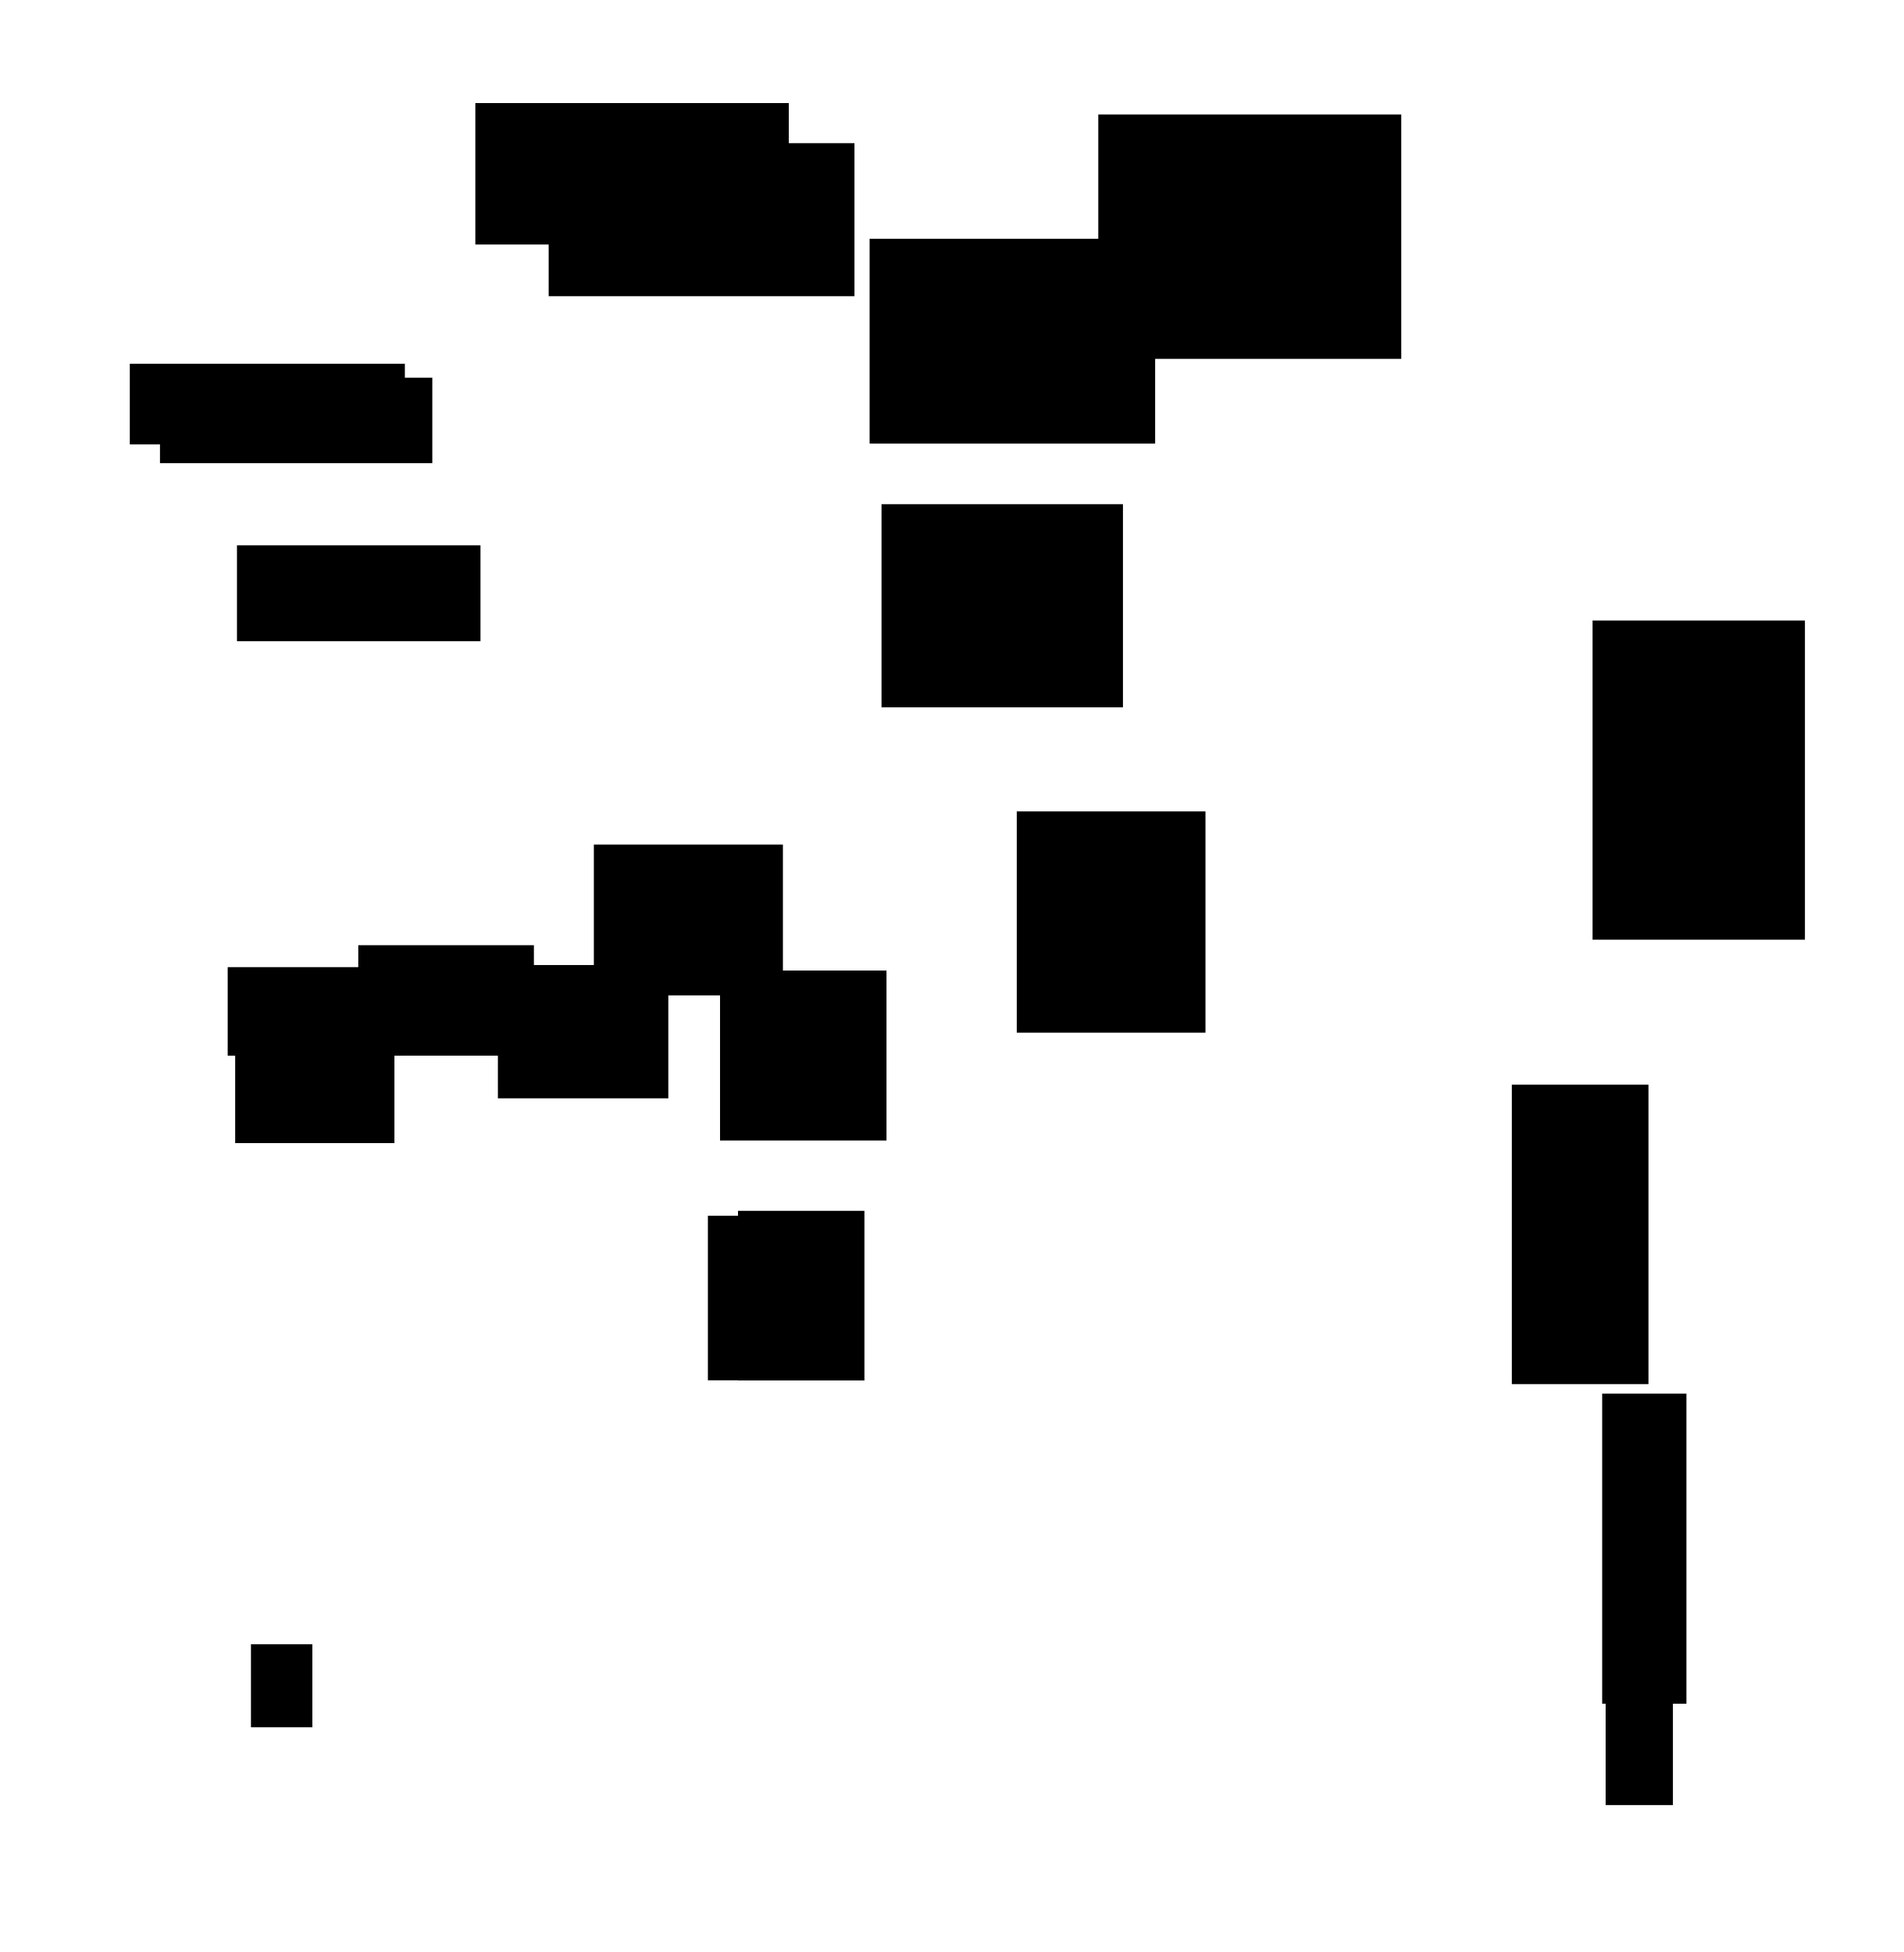
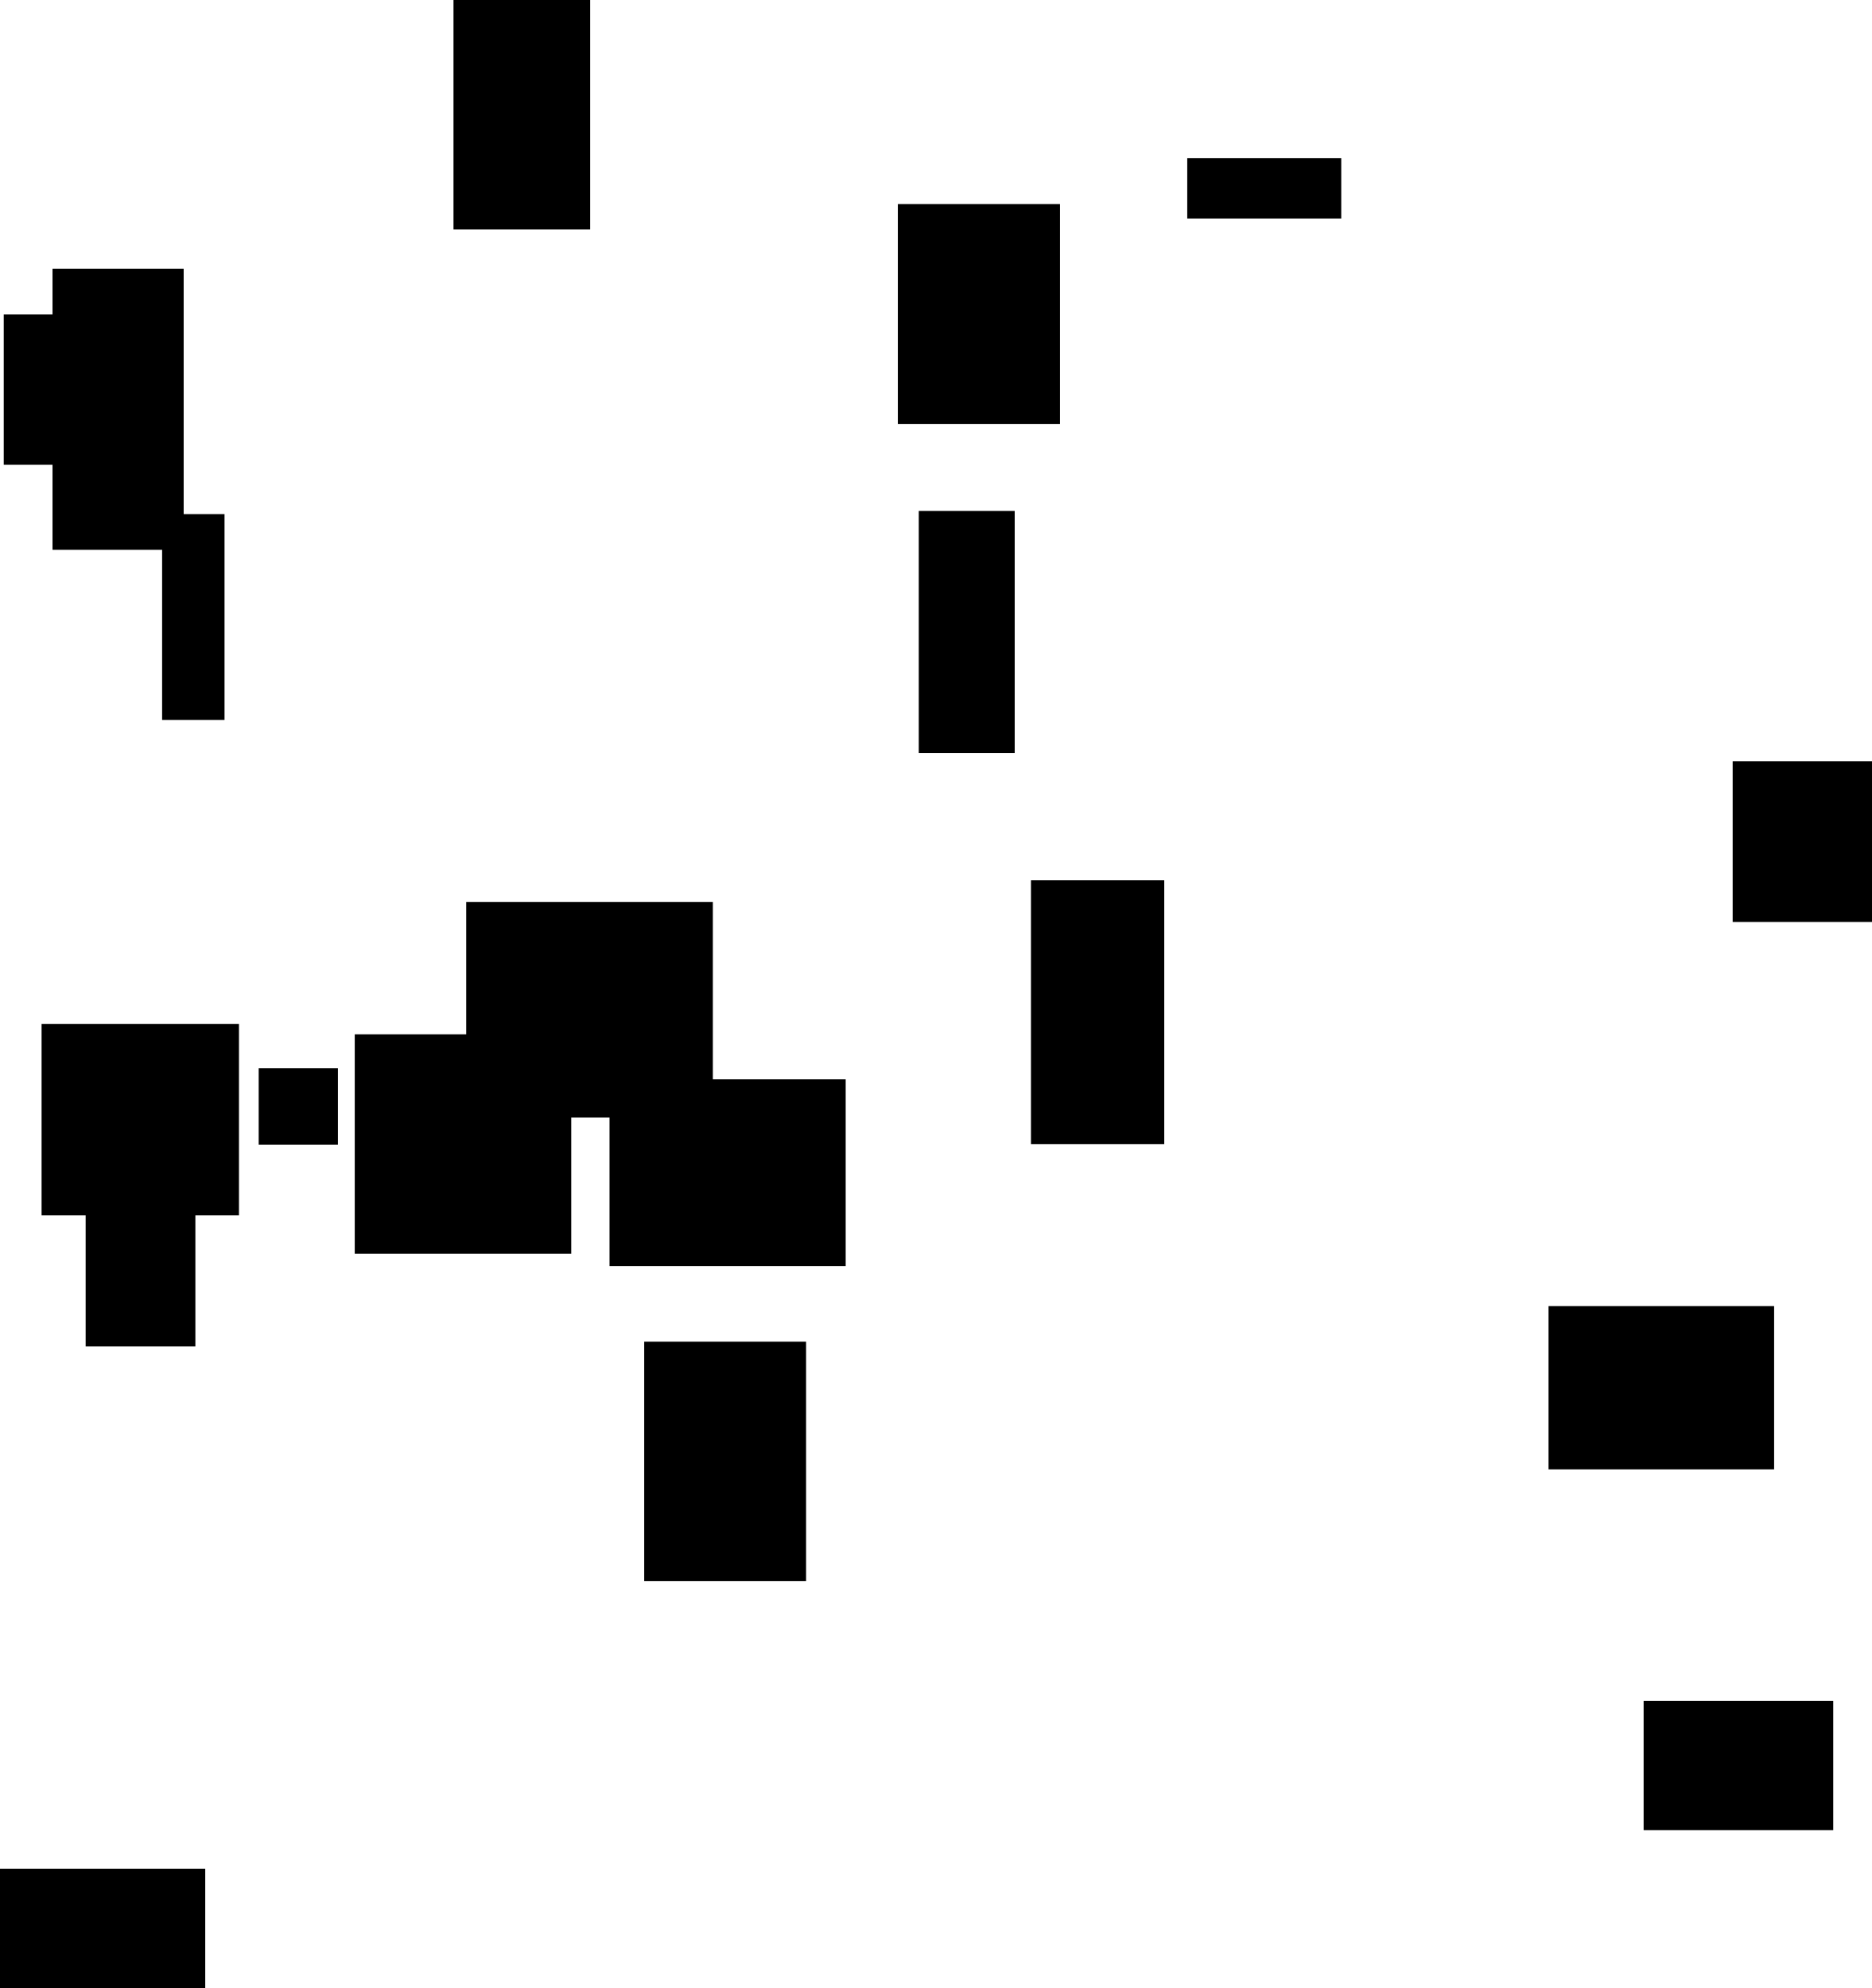
- <svg xmlns="http://www.w3.org/2000/svg" stroke="rgb(0,0,0)" font-size="1" width="800" stroke-opacity="1" viewBox="0.0 0.0 800.0 820.601" height="820.601" version="1.1">
+ <svg xmlns="http://www.w3.org/2000/svg" stroke="rgb(0,0,0)" font-size="1" width="800" stroke-opacity="1" viewBox="0.0 0.0 800.0 849.974" height="849.974" version="1.1">
  <defs />
-   <g fill="rgb(0,0,0)" stroke="rgb(0,0,0)" stroke-linecap="butt" stroke-width="3.241" stroke-miterlimit="10.0" fill-opacity="1.0" stroke-opacity="1.0" stroke-linejoin="miter">
-     <path d="M 701.506,757.213 l -0,-126.775 h -25.037 l -0,126.775 Z" />
+   <g fill="rgb(0,0,0)" stroke="rgb(0,0,0)" stroke-linecap="butt" stroke-width="3.298" stroke-miterlimit="10.0" fill-opacity="1.0" stroke-opacity="1.0" stroke-linejoin="miter">
+     <path d="M 451.535,179.604 l -0,-90.697 h -66.028 l -0,90.697 Z" />
  </g>
-   <g fill="rgb(0,0,0)" stroke="rgb(0,0,0)" stroke-linecap="butt" stroke-width="3.241" stroke-miterlimit="10.0" fill-opacity="1.0" stroke-opacity="1.0" stroke-linejoin="miter">
-     <path d="M 357.51,122.901 l -0,-61.089 h -125.282 l -0,61.089 Z" />
+   <g fill="rgb(0,0,0)" stroke="rgb(0,0,0)" stroke-linecap="butt" stroke-width="3.298" stroke-miterlimit="10.0" fill-opacity="1.0" stroke-opacity="1.0" stroke-linejoin="miter">
+     <path d="M 142.821,487.792 l -0,-29.443 h -30.574 l -0,29.443 Z" />
  </g>
-   <g fill="rgb(0,0,0)" stroke="rgb(0,0,0)" stroke-linecap="butt" stroke-width="3.241" stroke-miterlimit="10.0" fill-opacity="1.0" stroke-opacity="1.0" stroke-linejoin="miter">
-     <path d="M 348.877,578.648 l -0,-65.946 h -49.729 l -0,65.946 Z" />
+   <g fill="rgb(0,0,0)" stroke="rgb(0,0,0)" stroke-linecap="butt" stroke-width="3.298" stroke-miterlimit="10.0" fill-opacity="1.0" stroke-opacity="1.0" stroke-linejoin="miter">
+     <path d="M 100.517,517.969 l -0,-78.502 h -81.093 l -0,78.502 Z" />
  </g>
-   <g fill="rgb(0,0,0)" stroke="rgb(0,0,0)" stroke-linecap="butt" stroke-width="3.241" stroke-miterlimit="10.0" fill-opacity="1.0" stroke-opacity="1.0" stroke-linejoin="miter">
-     <path d="M 483.886,184.863 l -0,-82.861 h -116.769 l -0,82.861 Z" />
+   <g fill="rgb(0,0,0)" stroke="rgb(0,0,0)" stroke-linecap="butt" stroke-width="3.298" stroke-miterlimit="10.0" fill-opacity="1.0" stroke-opacity="1.0" stroke-linejoin="miter">
+     <path d="M 68.13,197.068 l -0,-60.978 h -64.883 l -0,60.978 Z" />
  </g>
-   <g fill="rgb(0,0,0)" stroke="rgb(0,0,0)" stroke-linecap="butt" stroke-width="3.241" stroke-miterlimit="10.0" fill-opacity="1.0" stroke-opacity="1.0" stroke-linejoin="miter">
-     <path d="M 222.778,442.164 l -0,-43.192 h -70.58 l -0,43.192 Z" />
+   <g fill="rgb(0,0,0)" stroke="rgb(0,0,0)" stroke-linecap="butt" stroke-width="3.298" stroke-miterlimit="10.0" fill-opacity="1.0" stroke-opacity="1.0" stroke-linejoin="miter">
+     <path d="M 756.84,626.584 l -0,-66.524 h -93.144 l -0,66.524 Z" />
  </g>
-   <g fill="rgb(0,0,0)" stroke="rgb(0,0,0)" stroke-linecap="butt" stroke-width="3.241" stroke-miterlimit="10.0" fill-opacity="1.0" stroke-opacity="1.0" stroke-linejoin="miter">
-     <path d="M 167.13,442.178 l -0,-33.982 h -69.81 l -0,33.982 Z" />
+   <g fill="rgb(0,0,0)" stroke="rgb(0,0,0)" stroke-linecap="butt" stroke-width="3.298" stroke-miterlimit="10.0" fill-opacity="1.0" stroke-opacity="1.0" stroke-linejoin="miter">
+     <path d="M 496.1,487.555 l -0,-109.534 h -53.683 l -0,109.534 Z" />
  </g>
-   <g fill="rgb(0,0,0)" stroke="rgb(0,0,0)" stroke-linecap="butt" stroke-width="3.241" stroke-miterlimit="10.0" fill-opacity="1.0" stroke-opacity="1.0" stroke-linejoin="miter">
-     <path d="M 168.544,185.207 l -0,-30.671 h -112.363 l -0,30.671 Z" />
+   <g fill="rgb(0,0,0)" stroke="rgb(0,0,0)" stroke-linecap="butt" stroke-width="3.298" stroke-miterlimit="10.0" fill-opacity="1.0" stroke-opacity="1.0" stroke-linejoin="miter">
+     <path d="M 342.968,674.317 l -0,-99.031 h -65.902 l -0,99.031 Z" />
  </g>
-   <g fill="rgb(0,0,0)" stroke="rgb(0,0,0)" stroke-linecap="butt" stroke-width="3.241" stroke-miterlimit="10.0" fill-opacity="1.0" stroke-opacity="1.0" stroke-linejoin="miter">
-     <path d="M 691.23,580.244 l -0,-122.634 h -54.187 l -0,122.634 Z" />
+   <g fill="rgb(0,0,0)" stroke="rgb(0,0,0)" stroke-linecap="butt" stroke-width="3.298" stroke-miterlimit="10.0" fill-opacity="1.0" stroke-opacity="1.0" stroke-linejoin="miter">
+     <path d="M 303.113,476.172 l -0,-88.9 h -102.146 l -0,88.9 Z" />
  </g>
-   <g fill="rgb(0,0,0)" stroke="rgb(0,0,0)" stroke-linecap="butt" stroke-width="3.241" stroke-miterlimit="10.0" fill-opacity="1.0" stroke-opacity="1.0" stroke-linejoin="miter">
-     <path d="M 505.038,432.507 l -0,-89.778 h -76.072 l -0,89.778 Z" />
+   <g fill="rgb(0,0,0)" stroke="rgb(0,0,0)" stroke-linecap="butt" stroke-width="3.298" stroke-miterlimit="10.0" fill-opacity="1.0" stroke-opacity="1.0" stroke-linejoin="miter">
+     <path d="M 359.901,539.662 l -0,-76.553 h -97.662 l -0,76.553 Z" />
  </g>
-   <g fill="rgb(0,0,0)" stroke="rgb(0,0,0)" stroke-linecap="butt" stroke-width="3.241" stroke-miterlimit="10.0" fill-opacity="1.0" stroke-opacity="1.0" stroke-linejoin="miter">
-     <path d="M 361.698,578.712 l -0,-68.069 h -49.895 l -0,68.069 Z" />
+   <g fill="rgb(0,0,0)" stroke="rgb(0,0,0)" stroke-linecap="butt" stroke-width="3.298" stroke-miterlimit="10.0" fill-opacity="1.0" stroke-opacity="1.0" stroke-linejoin="miter">
+     <path d="M 242.574,534.403 l -0,-90.533 h -89.259 l -0,90.533 Z" />
  </g>
-   <g fill="rgb(0,0,0)" stroke="rgb(0,0,0)" stroke-linecap="butt" stroke-width="3.241" stroke-miterlimit="10.0" fill-opacity="1.0" stroke-opacity="1.0" stroke-linejoin="miter">
-     <path d="M 327.436,416.83 l -0,-60.166 h -76.217 l -0,60.166 Z" />
+   <g fill="rgb(0,0,0)" stroke="rgb(0,0,0)" stroke-linecap="butt" stroke-width="3.298" stroke-miterlimit="10.0" fill-opacity="1.0" stroke-opacity="1.0" stroke-linejoin="miter">
+     <path d="M 571.774,91.767 l -0,-22.469 h -62.541 l -0,22.469 Z" />
  </g>
-   <g fill="rgb(0,0,0)" stroke="rgb(0,0,0)" stroke-linecap="butt" stroke-width="3.241" stroke-miterlimit="10.0" fill-opacity="1.0" stroke-opacity="1.0" stroke-linejoin="miter">
-     <path d="M 370.972,477.834 l -0,-68.213 h -66.72 l -0,68.213 Z" />
+   <g fill="rgb(0,0,0)" stroke="rgb(0,0,0)" stroke-linecap="butt" stroke-width="3.298" stroke-miterlimit="10.0" fill-opacity="1.0" stroke-opacity="1.0" stroke-linejoin="miter">
+     <path d="M 782.112,780.821 l -0,-51.97 h -77.764 l -0,51.97 Z" />
  </g>
-   <g fill="rgb(0,0,0)" stroke="rgb(0,0,0)" stroke-linecap="butt" stroke-width="3.241" stroke-miterlimit="10.0" fill-opacity="1.0" stroke-opacity="1.0" stroke-linejoin="miter">
-     <path d="M 279.275,460.104 l -0,-52.791 h -68.39 l -0,52.791 Z" />
+   <g fill="rgb(0,0,0)" stroke="rgb(0,0,0)" stroke-linecap="butt" stroke-width="3.298" stroke-miterlimit="10.0" fill-opacity="1.0" stroke-opacity="1.0" stroke-linejoin="miter">
+     <path d="M 94.341,306.156 l -0,-84.697 h -23.383 l -0,84.697 Z" />
  </g>
-   <g fill="rgb(0,0,0)" stroke="rgb(0,0,0)" stroke-linecap="butt" stroke-width="3.241" stroke-miterlimit="10.0" fill-opacity="1.0" stroke-opacity="1.0" stroke-linejoin="miter">
-     <path d="M 587.324,149.236 l -0,-99.491 h -124.093 l -0,99.491 Z" />
+   <g fill="rgb(0,0,0)" stroke="rgb(0,0,0)" stroke-linecap="butt" stroke-width="3.298" stroke-miterlimit="10.0" fill-opacity="1.0" stroke-opacity="1.0" stroke-linejoin="miter">
+     <path d="M 800,392.537 l -0,-65.41 h -57.585 l -0,65.41 Z" />
  </g>
-   <g fill="rgb(0,0,0)" stroke="rgb(0,0,0)" stroke-linecap="butt" stroke-width="3.241" stroke-miterlimit="10.0" fill-opacity="1.0" stroke-opacity="1.0" stroke-linejoin="miter">
-     <path d="M 707.183,714.602 l -0,-127.127 h -32.168 l -0,127.127 Z" />
+   <g fill="rgb(0,0,0)" stroke="rgb(0,0,0)" stroke-linecap="butt" stroke-width="3.298" stroke-miterlimit="10.0" fill-opacity="1.0" stroke-opacity="1.0" stroke-linejoin="miter">
+     <path d="M 86.093,849.974 l -0,-49.355 h -86.093 l -0,49.355 Z" />
  </g>
-   <g fill="rgb(0,0,0)" stroke="rgb(0,0,0)" stroke-linecap="butt" stroke-width="3.241" stroke-miterlimit="10.0" fill-opacity="1.0" stroke-opacity="1.0" stroke-linejoin="miter">
-     <path d="M 200.328,267.937 l -0,-37.073 h -99.108 l -0,37.073 Z" />
+   <g fill="rgb(0,0,0)" stroke="rgb(0,0,0)" stroke-linecap="butt" stroke-width="3.298" stroke-miterlimit="10.0" fill-opacity="1.0" stroke-opacity="1.0" stroke-linejoin="miter">
+     <path d="M 81.88,574.033 l -0,-100.786 h -43.612 l -0,100.786 Z" />
  </g>
-   <g fill="rgb(0,0,0)" stroke="rgb(0,0,0)" stroke-linecap="butt" stroke-width="3.241" stroke-miterlimit="10.0" fill-opacity="1.0" stroke-opacity="1.0" stroke-linejoin="miter">
-     <path d="M 756.991,393.415 l -0,-130.941 h -86.017 l -0,130.941 Z" />
+   <g fill="rgb(0,0,0)" stroke="rgb(0,0,0)" stroke-linecap="butt" stroke-width="3.298" stroke-miterlimit="10.0" fill-opacity="1.0" stroke-opacity="1.0" stroke-linejoin="miter">
+     <path d="M 432.166,320.334 l -0,-100.223 h -37.713 l -0,100.223 Z" />
  </g>
-   <g fill="rgb(0,0,0)" stroke="rgb(0,0,0)" stroke-linecap="butt" stroke-width="3.241" stroke-miterlimit="10.0" fill-opacity="1.0" stroke-opacity="1.0" stroke-linejoin="miter">
-     <path d="M 129.663,724.509 l -0,-31.674 h -22.563 l -0,31.674 Z" />
+   <g fill="rgb(0,0,0)" stroke="rgb(0,0,0)" stroke-linecap="butt" stroke-width="3.298" stroke-miterlimit="10.0" fill-opacity="1.0" stroke-opacity="1.0" stroke-linejoin="miter">
+     <path d="M 76.875,233.425 l -0,-116.897 h -52.77 l -0,116.897 Z" />
  </g>
-   <g fill="rgb(0,0,0)" stroke="rgb(0,0,0)" stroke-linecap="butt" stroke-width="3.241" stroke-miterlimit="10.0" fill-opacity="1.0" stroke-opacity="1.0" stroke-linejoin="miter">
-     <path d="M 164.153,478.929 l -0,-33.996 h -63.686 l -0,33.996 Z" />
-   </g>
-   <g fill="rgb(0,0,0)" stroke="rgb(0,0,0)" stroke-linecap="butt" stroke-width="3.241" stroke-miterlimit="10.0" fill-opacity="1.0" stroke-opacity="1.0" stroke-linejoin="miter">
-     <path d="M 470.355,295.723 l -0,-82.151 h -98.233 l -0,82.151 Z" />
-   </g>
-   <g fill="rgb(0,0,0)" stroke="rgb(0,0,0)" stroke-linecap="butt" stroke-width="3.241" stroke-miterlimit="10.0" fill-opacity="1.0" stroke-opacity="1.0" stroke-linejoin="miter">
-     <path d="M 180.078,193.086 l -0,-32.689 h -111.218 l -0,32.689 Z" />
-   </g>
-   <g fill="rgb(0,0,0)" stroke="rgb(0,0,0)" stroke-linecap="butt" stroke-width="3.241" stroke-miterlimit="10.0" fill-opacity="1.0" stroke-opacity="1.0" stroke-linejoin="miter">
-     <path d="M 329.903,101.168 l -0,-56.22 h -128.498 l -0,56.22 Z" />
+   <g fill="rgb(0,0,0)" stroke="rgb(0,0,0)" stroke-linecap="butt" stroke-width="3.298" stroke-miterlimit="10.0" fill-opacity="1.0" stroke-opacity="1.0" stroke-linejoin="miter">
+     <path d="M 250.665,96.434 l -0,-96.434 h -55.137 l -0,96.434 Z" />
  </g>
</svg>
